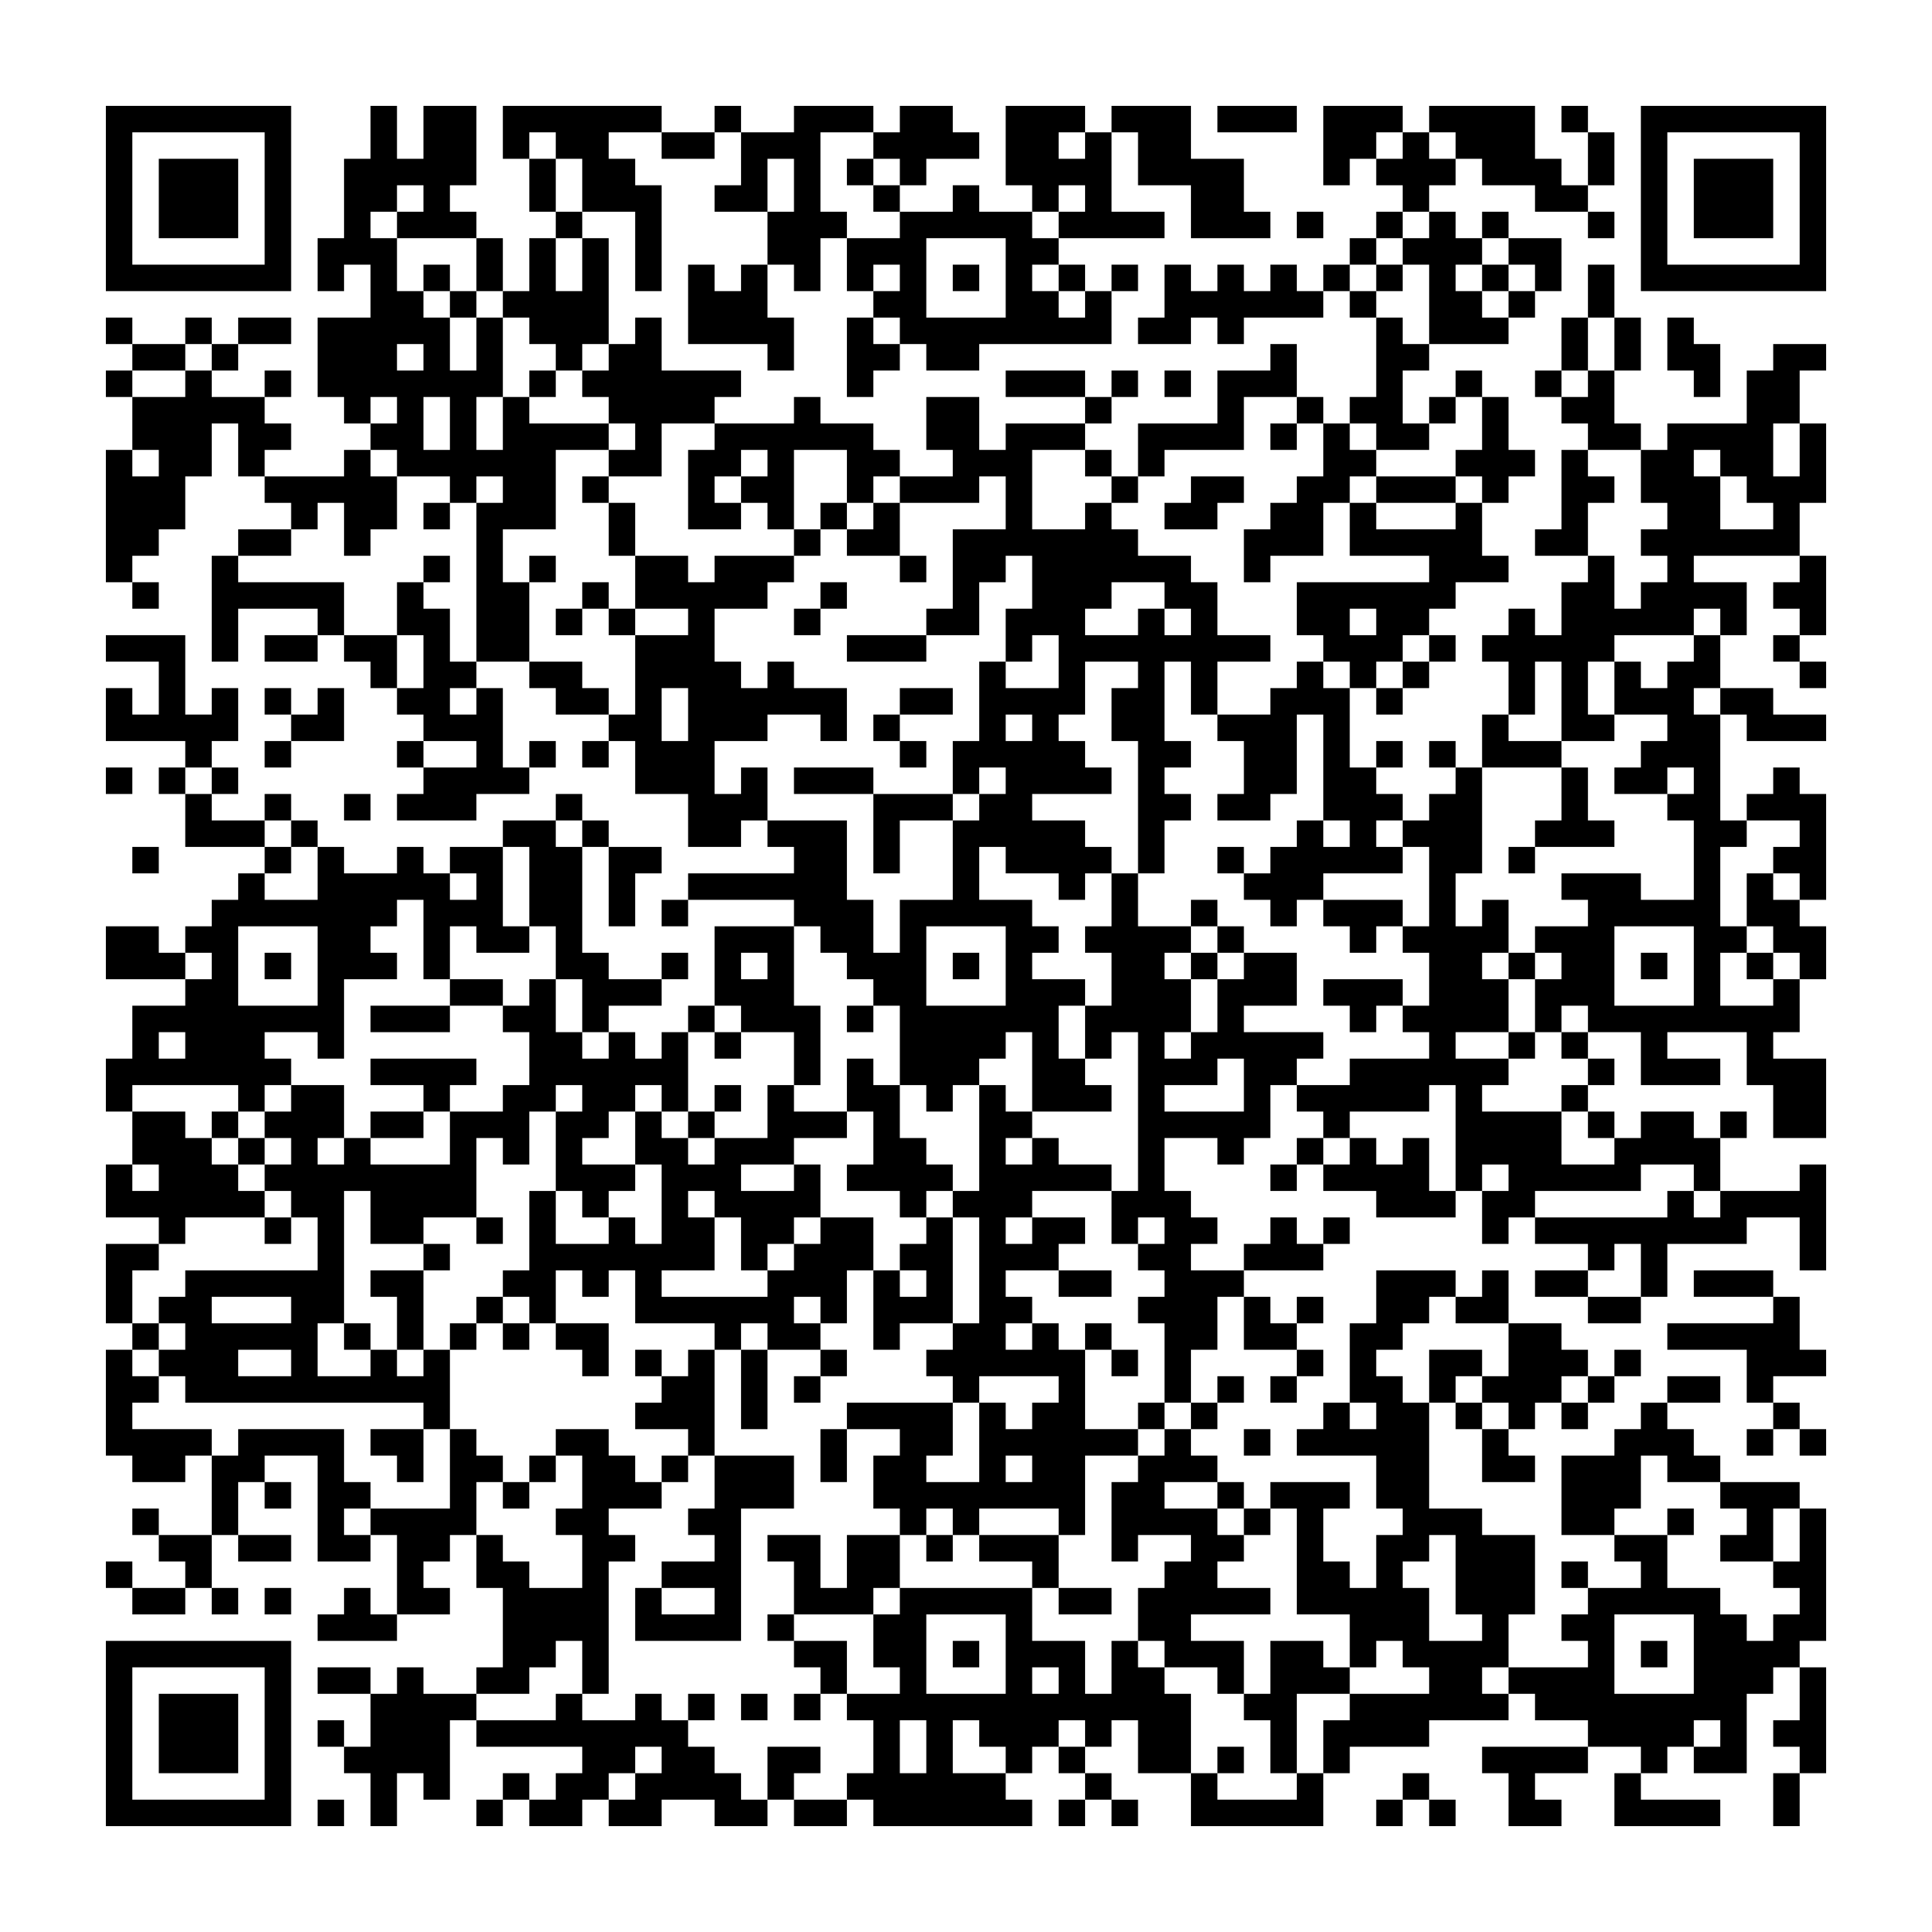
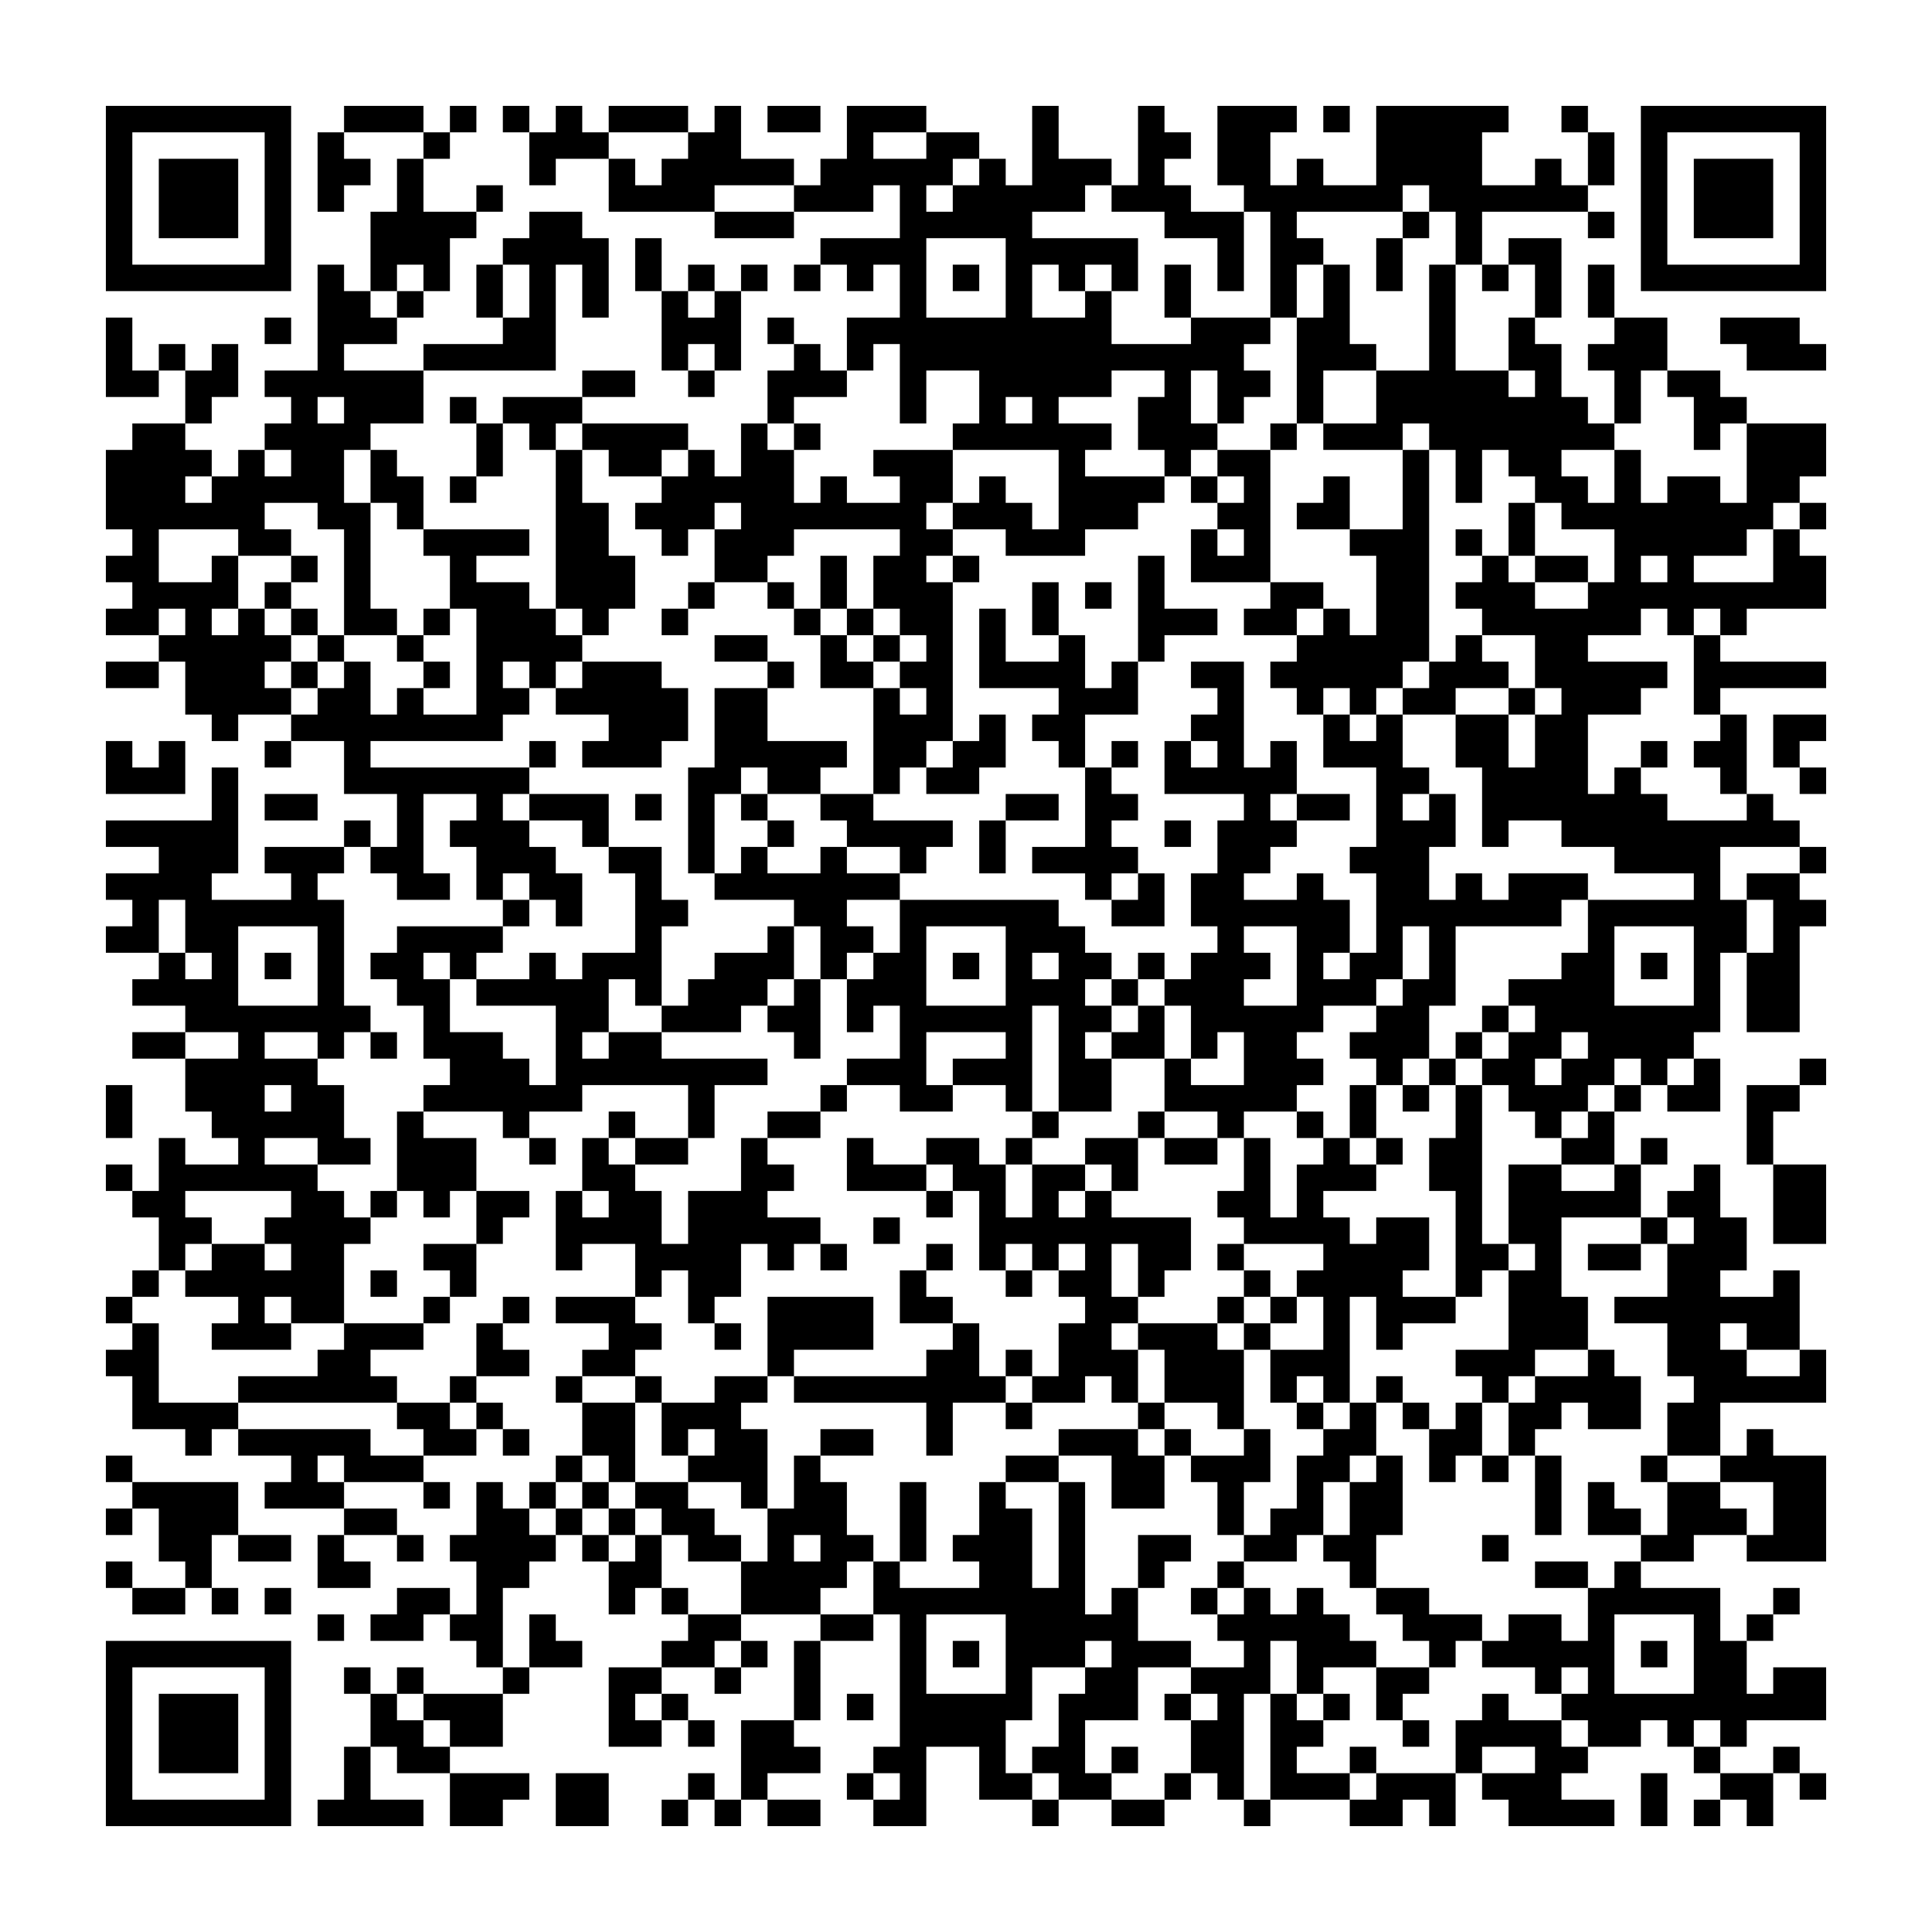
<svg width="131.4mm" height="131.4mm" viewBox="0 0 131.4 131.4" class="segno">
-   <path transform="scale(1.8)" class="qrline" stroke="#000" d="M4 4.5h7m3 0h1m1 0h2m1 0h6m2 0h1m2 0h3m1 0h2m2 0h3m1 0h3m1 0h3m1 0h3m1 0h4m1 0h1m2 0h7m-65 1h1m5 0h1m3 0h1m1 0h2m1 0h1m1 0h2m2 0h2m1 0h3m2 0h4m1 0h2m1 0h1m1 0h2m5 0h2m1 0h1m1 0h3m2 0h1m1 0h1m5 0h1m-65 1h1m1 0h3m1 0h1m2 0h5m2 0h1m1 0h2m4 0h1m1 0h1m1 0h1m1 0h1m3 0h4m1 0h4m3 0h1m1 0h3m1 0h3m1 0h1m1 0h1m1 0h3m1 0h1m-65 1h1m1 0h3m1 0h1m2 0h2m1 0h1m3 0h1m1 0h3m2 0h2m1 0h1m2 0h1m2 0h1m2 0h1m1 0h1m3 0h2m6 0h1m4 0h2m2 0h1m1 0h3m1 0h1m-65 1h1m1 0h3m1 0h1m2 0h1m1 0h3m3 0h1m2 0h1m4 0h3m2 0h5m1 0h4m1 0h3m1 0h1m2 0h1m1 0h1m1 0h1m3 0h1m1 0h1m1 0h3m1 0h1m-65 1h1m5 0h1m1 0h3m3 0h1m1 0h1m1 0h1m1 0h1m4 0h2m1 0h3m3 0h2m11 0h1m1 0h3m1 0h2m3 0h1m5 0h1m-65 1h7m1 0h1m1 0h1m1 0h1m1 0h1m1 0h1m1 0h1m1 0h1m1 0h1m1 0h1m1 0h1m1 0h1m1 0h1m1 0h1m1 0h1m1 0h1m1 0h1m1 0h1m1 0h1m1 0h1m1 0h1m1 0h1m1 0h1m1 0h1m1 0h1m1 0h1m1 0h7m-55 1h2m1 0h1m1 0h4m3 0h3m4 0h2m3 0h2m1 0h1m2 0h6m1 0h1m2 0h2m1 0h1m2 0h1m-57 1h1m2 0h1m1 0h2m1 0h5m1 0h1m1 0h3m1 0h1m1 0h4m2 0h1m1 0h8m1 0h2m1 0h1m5 0h1m1 0h3m2 0h1m1 0h1m1 0h1m-59 1h2m1 0h1m3 0h3m1 0h1m1 0h1m2 0h1m1 0h2m4 0h1m2 0h2m1 0h2m11 0h1m3 0h2m5 0h1m1 0h1m1 0h2m2 0h2m-65 1h1m2 0h1m2 0h1m1 0h7m1 0h1m1 0h6m4 0h1m5 0h3m1 0h1m1 0h1m1 0h3m3 0h1m2 0h1m2 0h1m1 0h1m3 0h1m1 0h2m-63 1h5m3 0h1m1 0h1m1 0h1m1 0h1m3 0h4m3 0h1m4 0h2m4 0h1m4 0h1m2 0h1m1 0h2m1 0h1m1 0h1m2 0h2m5 0h2m-63 1h3m1 0h2m3 0h2m1 0h1m1 0h4m1 0h1m2 0h6m2 0h2m1 0h3m2 0h4m1 0h1m1 0h1m1 0h2m2 0h1m3 0h2m1 0h4m1 0h1m-65 1h1m1 0h2m1 0h1m3 0h1m1 0h6m2 0h2m1 0h2m1 0h1m2 0h2m2 0h3m2 0h1m1 0h1m6 0h2m3 0h3m1 0h1m2 0h2m1 0h2m1 0h1m-65 1h3m3 0h5m2 0h1m1 0h2m1 0h1m3 0h1m1 0h2m2 0h1m1 0h3m1 0h1m3 0h1m2 0h2m2 0h2m1 0h3m1 0h1m2 0h2m1 0h3m1 0h3m-65 1h3m4 0h1m1 0h2m1 0h1m1 0h3m2 0h1m2 0h2m1 0h1m1 0h1m1 0h1m4 0h1m2 0h1m2 0h2m2 0h2m1 0h1m3 0h1m3 0h1m3 0h2m2 0h1m-64 1h2m3 0h2m2 0h1m4 0h1m4 0h1m6 0h1m1 0h2m2 0h7m4 0h3m1 0h5m2 0h2m2 0h6m-64 1h1m3 0h1m7 0h1m1 0h1m1 0h1m3 0h2m1 0h3m4 0h1m1 0h2m1 0h6m2 0h1m6 0h3m3 0h1m2 0h1m4 0h1m-64 1h1m2 0h5m2 0h1m2 0h2m2 0h1m1 0h5m2 0h1m4 0h1m2 0h3m2 0h2m3 0h6m4 0h2m1 0h4m1 0h2m-61 1h1m3 0h1m2 0h2m1 0h2m1 0h1m1 0h1m2 0h1m3 0h1m4 0h2m1 0h3m2 0h1m1 0h1m3 0h2m1 0h2m3 0h1m1 0h5m1 0h1m2 0h1m-65 1h3m1 0h1m1 0h2m1 0h2m1 0h1m1 0h2m4 0h3m5 0h3m3 0h1m1 0h8m2 0h3m1 0h1m1 0h5m3 0h1m2 0h1m-62 1h1m7 0h1m1 0h2m2 0h2m2 0h4m1 0h1m7 0h1m2 0h1m2 0h1m1 0h1m3 0h1m1 0h1m1 0h1m3 0h1m1 0h1m1 0h1m1 0h2m3 0h1m-65 1h1m1 0h1m1 0h1m1 0h1m1 0h1m2 0h2m1 0h1m2 0h2m1 0h1m1 0h6m2 0h2m1 0h4m1 0h2m1 0h1m2 0h3m1 0h1m4 0h1m1 0h1m1 0h3m1 0h2m-63 1h5m2 0h2m3 0h3m4 0h2m1 0h3m2 0h1m1 0h1m3 0h1m1 0h1m2 0h2m2 0h3m1 0h1m5 0h1m2 0h2m2 0h2m1 0h3m-62 1h1m2 0h1m4 0h1m2 0h1m1 0h1m1 0h1m1 0h3m7 0h1m1 0h5m2 0h2m2 0h2m1 0h1m1 0h1m1 0h1m1 0h3m3 0h3m-61 1h1m1 0h1m1 0h1m7 0h4m4 0h3m1 0h1m1 0h3m3 0h1m1 0h4m1 0h1m3 0h2m1 0h2m3 0h1m3 0h1m1 0h2m1 0h1m2 0h1m-61 1h1m2 0h1m2 0h1m1 0h3m3 0h1m4 0h3m4 0h3m1 0h2m4 0h2m1 0h2m2 0h3m1 0h2m3 0h1m3 0h2m1 0h3m-62 1h3m1 0h1m7 0h2m1 0h1m3 0h2m1 0h3m1 0h1m2 0h5m2 0h1m5 0h1m1 0h1m1 0h3m2 0h3m3 0h2m2 0h1m-64 1h1m4 0h1m1 0h1m2 0h1m1 0h2m1 0h2m1 0h2m5 0h2m1 0h1m2 0h1m1 0h4m1 0h1m2 0h1m1 0h5m1 0h2m1 0h1m6 0h1m2 0h2m-60 1h1m2 0h5m1 0h1m1 0h2m1 0h1m2 0h6m4 0h1m3 0h1m1 0h1m4 0h3m4 0h1m4 0h3m2 0h1m1 0h1m1 0h1m-61 1h7m1 0h3m1 0h2m1 0h1m1 0h1m4 0h3m1 0h5m3 0h1m2 0h1m2 0h1m1 0h3m1 0h1m1 0h1m3 0h5m1 0h2m-64 1h2m1 0h2m3 0h2m2 0h1m1 0h2m1 0h1m5 0h3m1 0h2m1 0h1m3 0h2m1 0h4m1 0h1m4 0h1m1 0h4m1 0h3m3 0h2m1 0h2m-65 1h3m1 0h1m1 0h1m1 0h3m1 0h1m4 0h2m2 0h1m1 0h1m1 0h1m2 0h3m1 0h1m1 0h1m3 0h2m1 0h1m1 0h2m5 0h2m1 0h1m1 0h2m1 0h1m1 0h1m1 0h1m1 0h1m-62 1h2m3 0h1m4 0h2m1 0h1m1 0h3m2 0h3m3 0h2m3 0h3m1 0h3m1 0h3m1 0h3m1 0h3m1 0h3m3 0h1m2 0h1m-63 1h8m1 0h3m2 0h2m1 0h1m3 0h1m1 0h3m1 0h1m1 0h6m1 0h4m1 0h1m4 0h1m1 0h4m1 0h1m1 0h8m-63 1h1m1 0h3m2 0h1m7 0h2m1 0h1m1 0h1m1 0h1m2 0h1m3 0h4m1 0h1m1 0h1m1 0h1m1 0h5m4 0h1m2 0h1m1 0h1m2 0h1m3 0h1m-63 1h7m3 0h4m2 0h6m4 0h1m1 0h1m1 0h3m2 0h2m2 0h3m1 0h2m2 0h6m3 0h1m1 0h3m1 0h3m-65 1h1m4 0h1m1 0h2m3 0h1m2 0h2m1 0h2m1 0h1m1 0h1m1 0h1m2 0h2m1 0h1m1 0h1m1 0h3m1 0h1m3 0h1m1 0h5m1 0h1m3 0h1m7 0h2m-64 1h2m1 0h1m1 0h3m1 0h2m1 0h3m1 0h2m1 0h1m1 0h1m2 0h3m1 0h1m3 0h2m4 0h5m2 0h1m4 0h4m1 0h1m1 0h2m1 0h1m1 0h2m-64 1h3m1 0h1m1 0h1m1 0h1m3 0h1m1 0h1m1 0h1m2 0h2m1 0h3m3 0h2m2 0h1m1 0h1m3 0h1m2 0h1m2 0h1m1 0h1m1 0h1m1 0h4m2 0h4m-61 1h1m1 0h3m1 0h8m3 0h3m1 0h3m2 0h1m1 0h4m1 0h5m1 0h1m4 0h1m1 0h4m1 0h1m1 0h5m2 0h1m3 0h1m-65 1h6m1 0h2m1 0h4m2 0h1m1 0h1m2 0h1m1 0h4m3 0h1m1 0h3m3 0h3m7 0h3m1 0h2m5 0h1m1 0h4m-63 1h1m3 0h1m1 0h1m1 0h2m2 0h1m1 0h1m2 0h1m1 0h2m1 0h2m1 0h2m2 0h1m1 0h1m1 0h2m1 0h1m1 0h2m2 0h1m1 0h1m5 0h1m1 0h8m2 0h1m-65 1h2m6 0h1m3 0h1m3 0h7m1 0h1m1 0h3m1 0h2m1 0h3m3 0h2m2 0h3m10 0h1m1 0h1m5 0h1m-65 1h1m2 0h6m1 0h2m3 0h2m1 0h1m1 0h1m4 0h3m1 0h1m1 0h1m1 0h1m2 0h2m2 0h3m5 0h3m1 0h1m1 0h2m2 0h1m1 0h3m-63 1h1m1 0h2m3 0h2m2 0h1m2 0h1m1 0h1m3 0h6m1 0h1m1 0h3m1 0h2m4 0h3m1 0h1m1 0h1m2 0h2m1 0h2m3 0h2m5 0h1m-63 1h1m1 0h5m1 0h1m1 0h1m1 0h1m1 0h1m1 0h2m4 0h1m1 0h2m2 0h1m2 0h2m1 0h1m1 0h1m2 0h2m1 0h2m2 0h2m4 0h2m4 0h5m-64 1h1m1 0h3m2 0h1m2 0h1m1 0h1m5 0h1m1 0h1m1 0h1m1 0h1m2 0h1m3 0h6m1 0h1m1 0h1m4 0h1m1 0h1m2 0h2m1 0h3m1 0h1m4 0h3m-65 1h2m1 0h10m8 0h2m1 0h1m1 0h1m5 0h1m3 0h1m3 0h1m1 0h1m1 0h1m2 0h2m1 0h1m1 0h3m1 0h1m2 0h2m1 0h1m-63 1h1m11 0h1m7 0h3m1 0h1m3 0h4m1 0h1m1 0h2m2 0h1m1 0h1m4 0h1m1 0h2m1 0h1m1 0h1m1 0h1m2 0h1m4 0h1m-64 1h4m1 0h4m1 0h2m1 0h1m3 0h2m3 0h1m4 0h1m2 0h2m1 0h6m1 0h1m2 0h1m1 0h5m2 0h1m4 0h3m2 0h1m1 0h1m-64 1h2m1 0h2m2 0h1m2 0h1m1 0h2m1 0h1m1 0h2m1 0h1m1 0h3m1 0h1m1 0h2m2 0h1m1 0h2m2 0h3m6 0h2m2 0h2m1 0h3m1 0h2m-57 1h1m1 0h1m1 0h2m3 0h1m1 0h1m2 0h3m2 0h3m3 0h8m1 0h2m2 0h1m1 0h3m1 0h2m5 0h3m3 0h3m-63 1h1m2 0h1m3 0h1m1 0h4m3 0h2m3 0h2m6 0h1m1 0h1m3 0h1m1 0h4m1 0h1m1 0h1m3 0h3m3 0h2m2 0h1m2 0h1m1 0h1m-63 1h2m1 0h2m1 0h2m1 0h2m1 0h1m3 0h2m3 0h1m1 0h2m1 0h2m1 0h1m1 0h3m2 0h1m2 0h2m2 0h1m2 0h2m1 0h3m3 0h2m2 0h2m1 0h1m-65 1h1m2 0h1m7 0h1m2 0h2m2 0h1m2 0h3m2 0h1m1 0h2m5 0h1m4 0h2m3 0h2m1 0h1m2 0h3m1 0h1m2 0h1m4 0h2m-64 1h2m1 0h1m1 0h1m2 0h1m1 0h2m2 0h4m1 0h1m2 0h1m2 0h3m1 0h5m1 0h2m1 0h5m1 0h5m1 0h3m2 0h5m3 0h1m-57 1h3m4 0h4m1 0h4m1 0h1m3 0h2m3 0h1m4 0h2m6 0h3m2 0h1m2 0h2m3 0h2m1 0h2m-65 1h7m8 0h2m1 0h1m7 0h2m1 0h2m1 0h1m1 0h3m1 0h1m1 0h3m1 0h2m1 0h1m1 0h4m3 0h1m1 0h1m1 0h4m-64 1h1m5 0h1m1 0h2m1 0h1m2 0h2m2 0h1m8 0h1m2 0h1m3 0h1m1 0h1m1 0h2m2 0h1m1 0h3m3 0h2m1 0h4m3 0h3m1 0h1m-65 1h1m1 0h3m1 0h1m3 0h4m3 0h1m2 0h1m1 0h1m1 0h1m1 0h1m1 0h13m2 0h2m2 0h6m1 0h8m2 0h1m-65 1h1m1 0h3m1 0h1m1 0h1m1 0h3m1 0h8m7 0h1m1 0h1m1 0h3m1 0h1m1 0h2m3 0h1m1 0h4m6 0h4m1 0h1m1 0h2m-65 1h1m1 0h3m1 0h1m2 0h4m5 0h2m1 0h2m2 0h2m2 0h1m1 0h1m2 0h1m1 0h1m2 0h2m1 0h1m1 0h1m1 0h1m5 0h4m2 0h1m1 0h2m2 0h1m-65 1h1m5 0h1m3 0h1m1 0h1m2 0h1m1 0h2m1 0h4m1 0h1m2 0h6m3 0h1m3 0h1m3 0h1m3 0h1m3 0h1m3 0h1m5 0h1m-64 1h7m1 0h1m1 0h1m3 0h1m1 0h2m1 0h2m2 0h2m1 0h2m1 0h6m1 0h1m1 0h1m2 0h5m2 0h1m1 0h1m2 0h2m2 0h4m2 0h1" />
+   <path transform="scale(1.8)" class="qrline" stroke="#000" d="M4 4.5h7m2 0h3m1 0h1m1 0h1m1 0h1m1 0h3m1 0h1m1 0h2m1 0h3m4 0h1m3 0h1m2 0h3m1 0h1m1 0h5m2 0h1m2 0h7m-65 1h1m5 0h1m1 0h1m3 0h1m3 0h3m3 0h2m4 0h1m2 0h2m2 0h1m3 0h2m1 0h2m4 0h4m4 0h1m1 0h1m5 0h1m-65 1h1m1 0h3m1 0h1m1 0h2m1 0h1m4 0h1m2 0h1m1 0h5m1 0h5m1 0h1m1 0h3m1 0h1m2 0h2m1 0h1m2 0h4m2 0h1m1 0h1m1 0h1m1 0h3m1 0h1m-65 1h1m1 0h3m1 0h1m1 0h1m2 0h1m2 0h1m4 0h4m3 0h3m1 0h1m1 0h5m1 0h3m2 0h6m1 0h6m2 0h1m1 0h3m1 0h1m-65 1h1m1 0h3m1 0h1m3 0h4m2 0h2m5 0h3m4 0h5m5 0h3m1 0h1m4 0h1m1 0h1m4 0h1m1 0h1m1 0h3m1 0h1m-65 1h1m5 0h1m3 0h3m2 0h4m1 0h1m6 0h4m3 0h5m3 0h1m1 0h2m2 0h1m2 0h1m1 0h2m3 0h1m5 0h1m-65 1h7m1 0h1m1 0h1m1 0h1m1 0h1m1 0h1m1 0h1m1 0h1m1 0h1m1 0h1m1 0h1m1 0h1m1 0h1m1 0h1m1 0h1m1 0h1m1 0h1m1 0h1m1 0h1m1 0h1m1 0h1m1 0h1m1 0h1m1 0h1m1 0h1m1 0h1m1 0h7m-57 1h2m1 0h1m2 0h1m1 0h1m1 0h1m2 0h1m1 0h1m6 0h1m3 0h1m2 0h1m2 0h1m3 0h1m1 0h1m3 0h1m3 0h1m1 0h1m-57 1h1m5 0h1m1 0h3m4 0h2m4 0h3m1 0h1m2 0h10m3 0h3m1 0h2m3 0h1m2 0h1m3 0h2m2 0h3m-64 1h1m1 0h1m1 0h1m3 0h1m3 0h5m4 0h1m1 0h1m2 0h1m1 0h1m1 0h13m2 0h3m2 0h1m2 0h2m1 0h3m3 0h3m-65 1h2m1 0h2m1 0h6m6 0h2m2 0h1m2 0h3m2 0h1m2 0h5m2 0h1m1 0h2m1 0h1m2 0h5m1 0h1m2 0h1m1 0h2m-58 1h1m3 0h1m1 0h3m1 0h1m1 0h3m7 0h1m4 0h1m2 0h1m1 0h1m3 0h2m1 0h1m2 0h1m2 0h8m1 0h1m2 0h2m-61 1h2m3 0h4m4 0h1m1 0h1m1 0h4m2 0h1m1 0h1m5 0h6m1 0h3m2 0h1m1 0h3m1 0h7m3 0h1m1 0h3m-65 1h4m1 0h1m1 0h2m1 0h1m3 0h1m2 0h1m1 0h2m1 0h1m1 0h2m3 0h3m4 0h1m3 0h1m1 0h2m5 0h1m1 0h1m1 0h2m2 0h1m4 0h3m-65 1h3m1 0h5m1 0h2m1 0h1m3 0h1m3 0h5m1 0h1m2 0h2m1 0h1m2 0h4m1 0h1m1 0h1m2 0h1m2 0h1m1 0h1m2 0h2m1 0h1m1 0h2m1 0h2m-64 1h6m2 0h2m1 0h1m5 0h2m1 0h3m1 0h7m1 0h3m1 0h3m3 0h2m1 0h2m2 0h1m3 0h1m1 0h8m1 0h1m-64 1h1m3 0h2m2 0h1m2 0h4m1 0h2m2 0h1m1 0h3m4 0h2m2 0h3m4 0h1m1 0h1m3 0h3m1 0h1m1 0h1m3 0h5m1 0h1m-64 1h2m2 0h1m2 0h1m1 0h1m3 0h1m3 0h3m3 0h2m2 0h1m1 0h2m1 0h1m6 0h1m1 0h3m4 0h2m2 0h1m1 0h2m1 0h1m1 0h1m3 0h2m-64 1h4m1 0h1m2 0h1m3 0h3m1 0h3m2 0h1m2 0h1m1 0h1m1 0h3m3 0h1m1 0h1m1 0h1m4 0h2m2 0h2m1 0h3m2 0h9m-65 1h2m1 0h1m1 0h1m1 0h1m1 0h2m1 0h1m1 0h3m1 0h1m2 0h1m4 0h1m1 0h1m1 0h2m1 0h1m1 0h1m3 0h3m1 0h2m1 0h1m1 0h2m2 0h6m1 0h1m1 0h1m-60 1h5m1 0h1m2 0h1m2 0h4m5 0h2m2 0h1m1 0h1m1 0h1m1 0h1m2 0h1m2 0h1m5 0h5m1 0h1m2 0h2m4 0h1m-61 1h2m1 0h3m1 0h1m1 0h1m2 0h1m1 0h1m1 0h1m1 0h3m4 0h1m1 0h2m1 0h2m1 0h4m1 0h1m2 0h2m1 0h5m1 0h3m1 0h5m1 0h5m-62 1h4m1 0h2m1 0h1m2 0h2m1 0h5m1 0h2m4 0h1m1 0h1m4 0h3m3 0h1m2 0h1m1 0h1m1 0h2m2 0h1m1 0h3m2 0h1m-57 1h1m2 0h8m4 0h3m1 0h2m4 0h3m1 0h1m1 0h2m4 0h2m3 0h1m1 0h1m2 0h2m1 0h2m5 0h1m1 0h2m-65 1h1m1 0h1m3 0h1m2 0h1m6 0h1m1 0h3m2 0h5m1 0h2m1 0h2m2 0h1m1 0h1m1 0h1m1 0h1m1 0h1m1 0h3m2 0h2m1 0h2m2 0h1m1 0h2m1 0h1m-64 1h3m1 0h1m4 0h7m6 0h2m1 0h2m2 0h1m1 0h2m4 0h1m2 0h5m3 0h2m2 0h4m1 0h1m3 0h1m2 0h1m-61 1h1m1 0h2m3 0h1m2 0h1m1 0h3m1 0h1m1 0h1m1 0h1m2 0h2m5 0h2m1 0h2m4 0h1m1 0h2m1 0h1m1 0h1m1 0h7m3 0h1m-63 1h5m4 0h1m1 0h1m1 0h3m2 0h1m3 0h1m2 0h1m2 0h4m1 0h1m3 0h1m2 0h1m1 0h3m3 0h3m1 0h1m2 0h9m-62 1h3m1 0h3m1 0h2m2 0h3m2 0h2m1 0h1m1 0h1m2 0h1m2 0h1m2 0h1m1 0h4m3 0h2m3 0h3m7 0h4m3 0h1m-65 1h4m3 0h1m3 0h2m1 0h1m1 0h2m2 0h1m2 0h7m7 0h1m1 0h1m1 0h2m2 0h1m2 0h2m1 0h1m1 0h3m4 0h1m1 0h2m-63 1h1m1 0h6m6 0h1m1 0h1m2 0h2m4 0h2m2 0h6m2 0h2m1 0h6m1 0h7m1 0h6m1 0h2m-65 1h2m1 0h2m3 0h1m2 0h4m5 0h1m4 0h1m1 0h2m1 0h1m3 0h3m5 0h1m2 0h2m1 0h1m1 0h1m5 0h1m3 0h2m1 0h1m-62 1h1m1 0h1m1 0h1m1 0h1m1 0h2m1 0h1m2 0h1m1 0h3m2 0h3m1 0h1m1 0h2m1 0h1m1 0h1m1 0h2m1 0h1m1 0h3m1 0h1m1 0h2m1 0h1m4 0h2m1 0h1m1 0h1m1 0h2m-63 1h4m3 0h1m2 0h2m1 0h5m1 0h1m1 0h3m1 0h1m1 0h3m3 0h3m1 0h1m1 0h3m2 0h3m1 0h2m2 0h4m3 0h1m1 0h2m-61 1h7m2 0h1m4 0h2m2 0h3m1 0h2m1 0h1m1 0h5m1 0h2m1 0h1m1 0h5m2 0h2m2 0h1m1 0h7m1 0h2m-63 1h2m2 0h1m2 0h1m1 0h1m1 0h3m2 0h1m1 0h2m5 0h1m3 0h1m3 0h1m1 0h1m1 0h2m1 0h1m1 0h2m2 0h3m1 0h1m1 0h2m1 0h4m-57 1h5m5 0h3m1 0h8m3 0h3m1 0h3m1 0h2m2 0h1m2 0h3m2 0h1m1 0h1m1 0h2m1 0h2m1 0h1m1 0h1m3 0h1m-65 1h1m2 0h3m1 0h2m3 0h6m4 0h1m4 0h1m2 0h2m2 0h1m1 0h2m2 0h5m2 0h1m1 0h1m1 0h1m1 0h3m1 0h1m1 0h2m1 0h2m-64 1h1m3 0h5m2 0h1m3 0h1m3 0h1m2 0h1m2 0h2m8 0h1m3 0h1m2 0h1m2 0h1m1 0h1m3 0h1m2 0h1m1 0h1m5 0h1m-61 1h1m2 0h1m2 0h2m1 0h3m2 0h1m1 0h1m1 0h2m2 0h1m3 0h1m2 0h2m1 0h1m2 0h2m1 0h2m1 0h1m2 0h1m1 0h1m1 0h2m3 0h2m1 0h1m3 0h1m-63 1h1m1 0h6m3 0h3m4 0h2m4 0h2m2 0h3m1 0h2m1 0h2m1 0h1m4 0h1m1 0h3m2 0h2m1 0h2m2 0h1m2 0h1m2 0h2m-64 1h2m4 0h2m1 0h1m1 0h1m1 0h2m1 0h1m1 0h2m1 0h3m6 0h1m1 0h1m1 0h1m1 0h1m4 0h2m1 0h1m5 0h1m1 0h5m1 0h2m2 0h2m-63 1h2m2 0h4m4 0h1m2 0h4m1 0h5m2 0h1m3 0h8m2 0h4m1 0h2m1 0h1m1 0h2m3 0h1m1 0h2m1 0h2m-63 1h1m1 0h2m1 0h2m3 0h2m3 0h1m2 0h4m1 0h1m1 0h1m3 0h1m1 0h1m1 0h1m1 0h1m1 0h2m1 0h1m3 0h4m1 0h2m1 0h1m1 0h2m1 0h3m-61 1h1m1 0h6m1 0h1m2 0h1m6 0h1m1 0h2m6 0h1m3 0h1m1 0h2m1 0h1m3 0h1m1 0h4m2 0h1m1 0h2m4 0h2m2 0h1m-64 1h1m4 0h1m1 0h2m3 0h1m2 0h1m1 0h3m2 0h1m2 0h4m1 0h2m5 0h2m3 0h1m1 0h1m1 0h1m1 0h3m2 0h3m1 0h7m-63 1h1m2 0h3m2 0h3m2 0h1m4 0h2m2 0h1m1 0h4m3 0h1m3 0h2m1 0h3m1 0h1m2 0h1m1 0h1m4 0h3m3 0h2m1 0h2m-64 1h2m6 0h2m4 0h2m2 0h2m5 0h1m5 0h2m1 0h1m1 0h3m1 0h3m1 0h3m4 0h3m2 0h1m2 0h3m2 0h1m-64 1h1m3 0h6m2 0h1m3 0h1m2 0h1m2 0h2m1 0h8m1 0h2m1 0h1m1 0h3m1 0h1m1 0h1m1 0h1m3 0h1m1 0h4m2 0h5m-64 1h4m6 0h2m1 0h1m3 0h2m1 0h3m7 0h1m2 0h1m4 0h1m2 0h1m2 0h1m1 0h1m1 0h1m1 0h1m1 0h2m1 0h2m1 0h2m-58 1h1m1 0h5m2 0h2m1 0h1m2 0h2m1 0h1m1 0h2m2 0h2m2 0h1m4 0h3m1 0h1m2 0h1m2 0h2m2 0h2m1 0h1m5 0h2m1 0h1m-63 1h1m6 0h1m1 0h3m5 0h1m1 0h1m2 0h3m1 0h1m7 0h2m2 0h2m1 0h3m1 0h2m1 0h1m1 0h1m1 0h1m1 0h1m3 0h1m2 0h4m-64 1h4m1 0h3m3 0h1m1 0h1m1 0h1m1 0h1m1 0h2m2 0h1m1 0h2m2 0h1m2 0h1m2 0h1m1 0h2m2 0h1m2 0h1m1 0h2m5 0h1m1 0h1m2 0h2m2 0h2m-65 1h1m1 0h3m4 0h2m3 0h2m1 0h1m1 0h1m1 0h2m2 0h3m2 0h1m2 0h2m1 0h1m5 0h1m1 0h2m1 0h2m5 0h1m1 0h2m1 0h3m1 0h2m-63 1h2m1 0h2m1 0h1m2 0h1m1 0h4m1 0h1m1 0h1m1 0h2m1 0h1m1 0h2m1 0h1m1 0h3m1 0h1m2 0h2m2 0h2m1 0h2m4 0h1m5 0h2m2 0h3m-65 1h1m2 0h1m4 0h2m4 0h2m3 0h2m3 0h4m1 0h1m3 0h2m1 0h1m2 0h1m2 0h1m4 0h1m6 0h2m1 0h1m-57 1h2m1 0h1m1 0h1m4 0h2m1 0h1m4 0h1m1 0h1m2 0h3m2 0h8m1 0h1m2 0h1m1 0h1m1 0h1m2 0h2m6 0h5m2 0h1m-56 1h1m1 0h2m1 0h2m1 0h1m5 0h2m3 0h2m1 0h1m3 0h5m3 0h5m2 0h3m1 0h2m1 0h1m3 0h1m1 0h1m-63 1h7m7 0h1m1 0h2m3 0h2m1 0h1m1 0h1m3 0h1m1 0h1m1 0h3m1 0h3m2 0h1m1 0h3m2 0h1m1 0h5m1 0h1m1 0h2m-62 1h1m5 0h1m2 0h1m1 0h1m3 0h1m3 0h2m2 0h1m2 0h1m3 0h1m3 0h1m2 0h2m2 0h3m1 0h1m2 0h2m4 0h1m1 0h1m3 0h2m1 0h2m-65 1h1m1 0h3m1 0h1m3 0h1m1 0h3m4 0h1m1 0h1m4 0h1m1 0h1m1 0h5m1 0h3m1 0h1m1 0h1m1 0h1m1 0h1m1 0h1m3 0h1m2 0h10m-65 1h1m1 0h3m1 0h1m3 0h2m1 0h2m4 0h2m1 0h1m1 0h2m4 0h4m2 0h1m4 0h2m1 0h2m3 0h1m1 0h4m1 0h2m1 0h1m1 0h1m-62 1h1m1 0h3m1 0h1m2 0h1m1 0h2m11 0h3m2 0h2m2 0h1m1 0h2m1 0h1m2 0h2m1 0h1m2 0h1m3 0h1m2 0h2m4 0h1m2 0h1m-64 1h1m5 0h1m2 0h1m3 0h3m1 0h2m3 0h1m1 0h1m3 0h1m1 0h1m2 0h2m1 0h2m2 0h1m1 0h1m1 0h3m1 0h3m1 0h3m3 0h1m2 0h2m1 0h1m-65 1h7m1 0h4m1 0h2m2 0h2m2 0h1m1 0h1m1 0h2m2 0h2m4 0h1m2 0h2m3 0h1m3 0h2m1 0h1m2 0h4m1 0h1m1 0h1m1 0h1" />
</svg>
